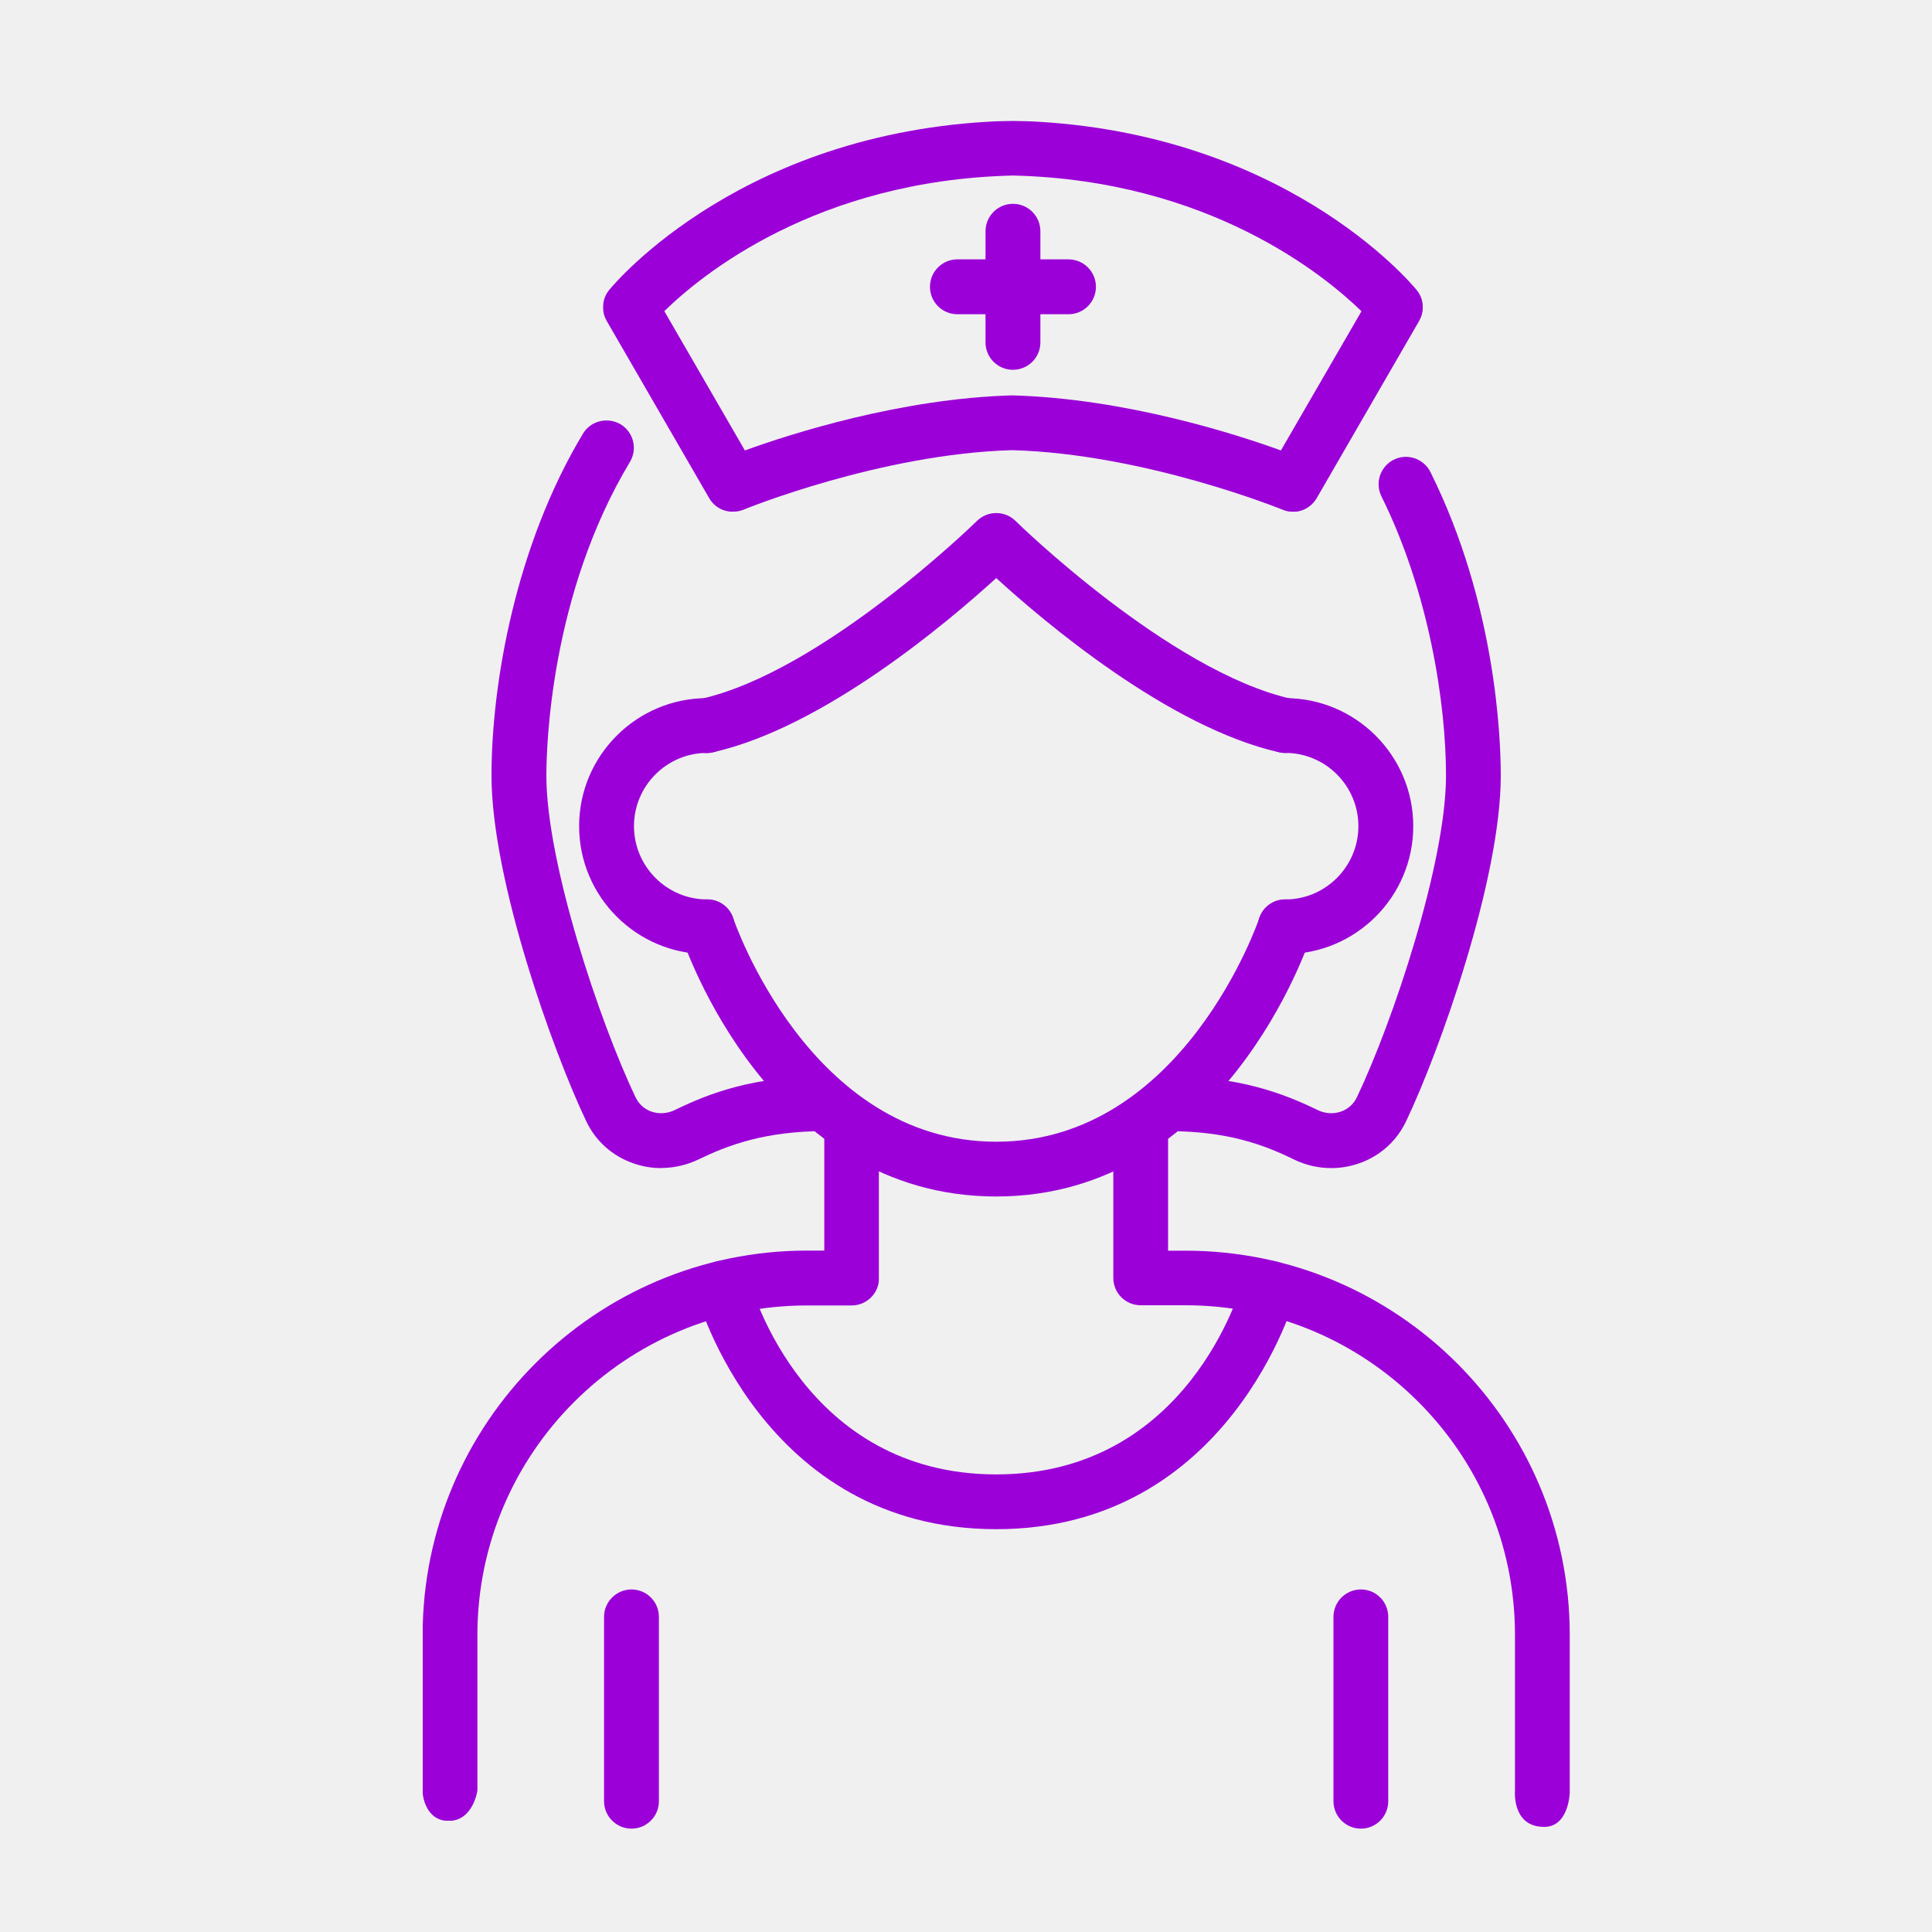
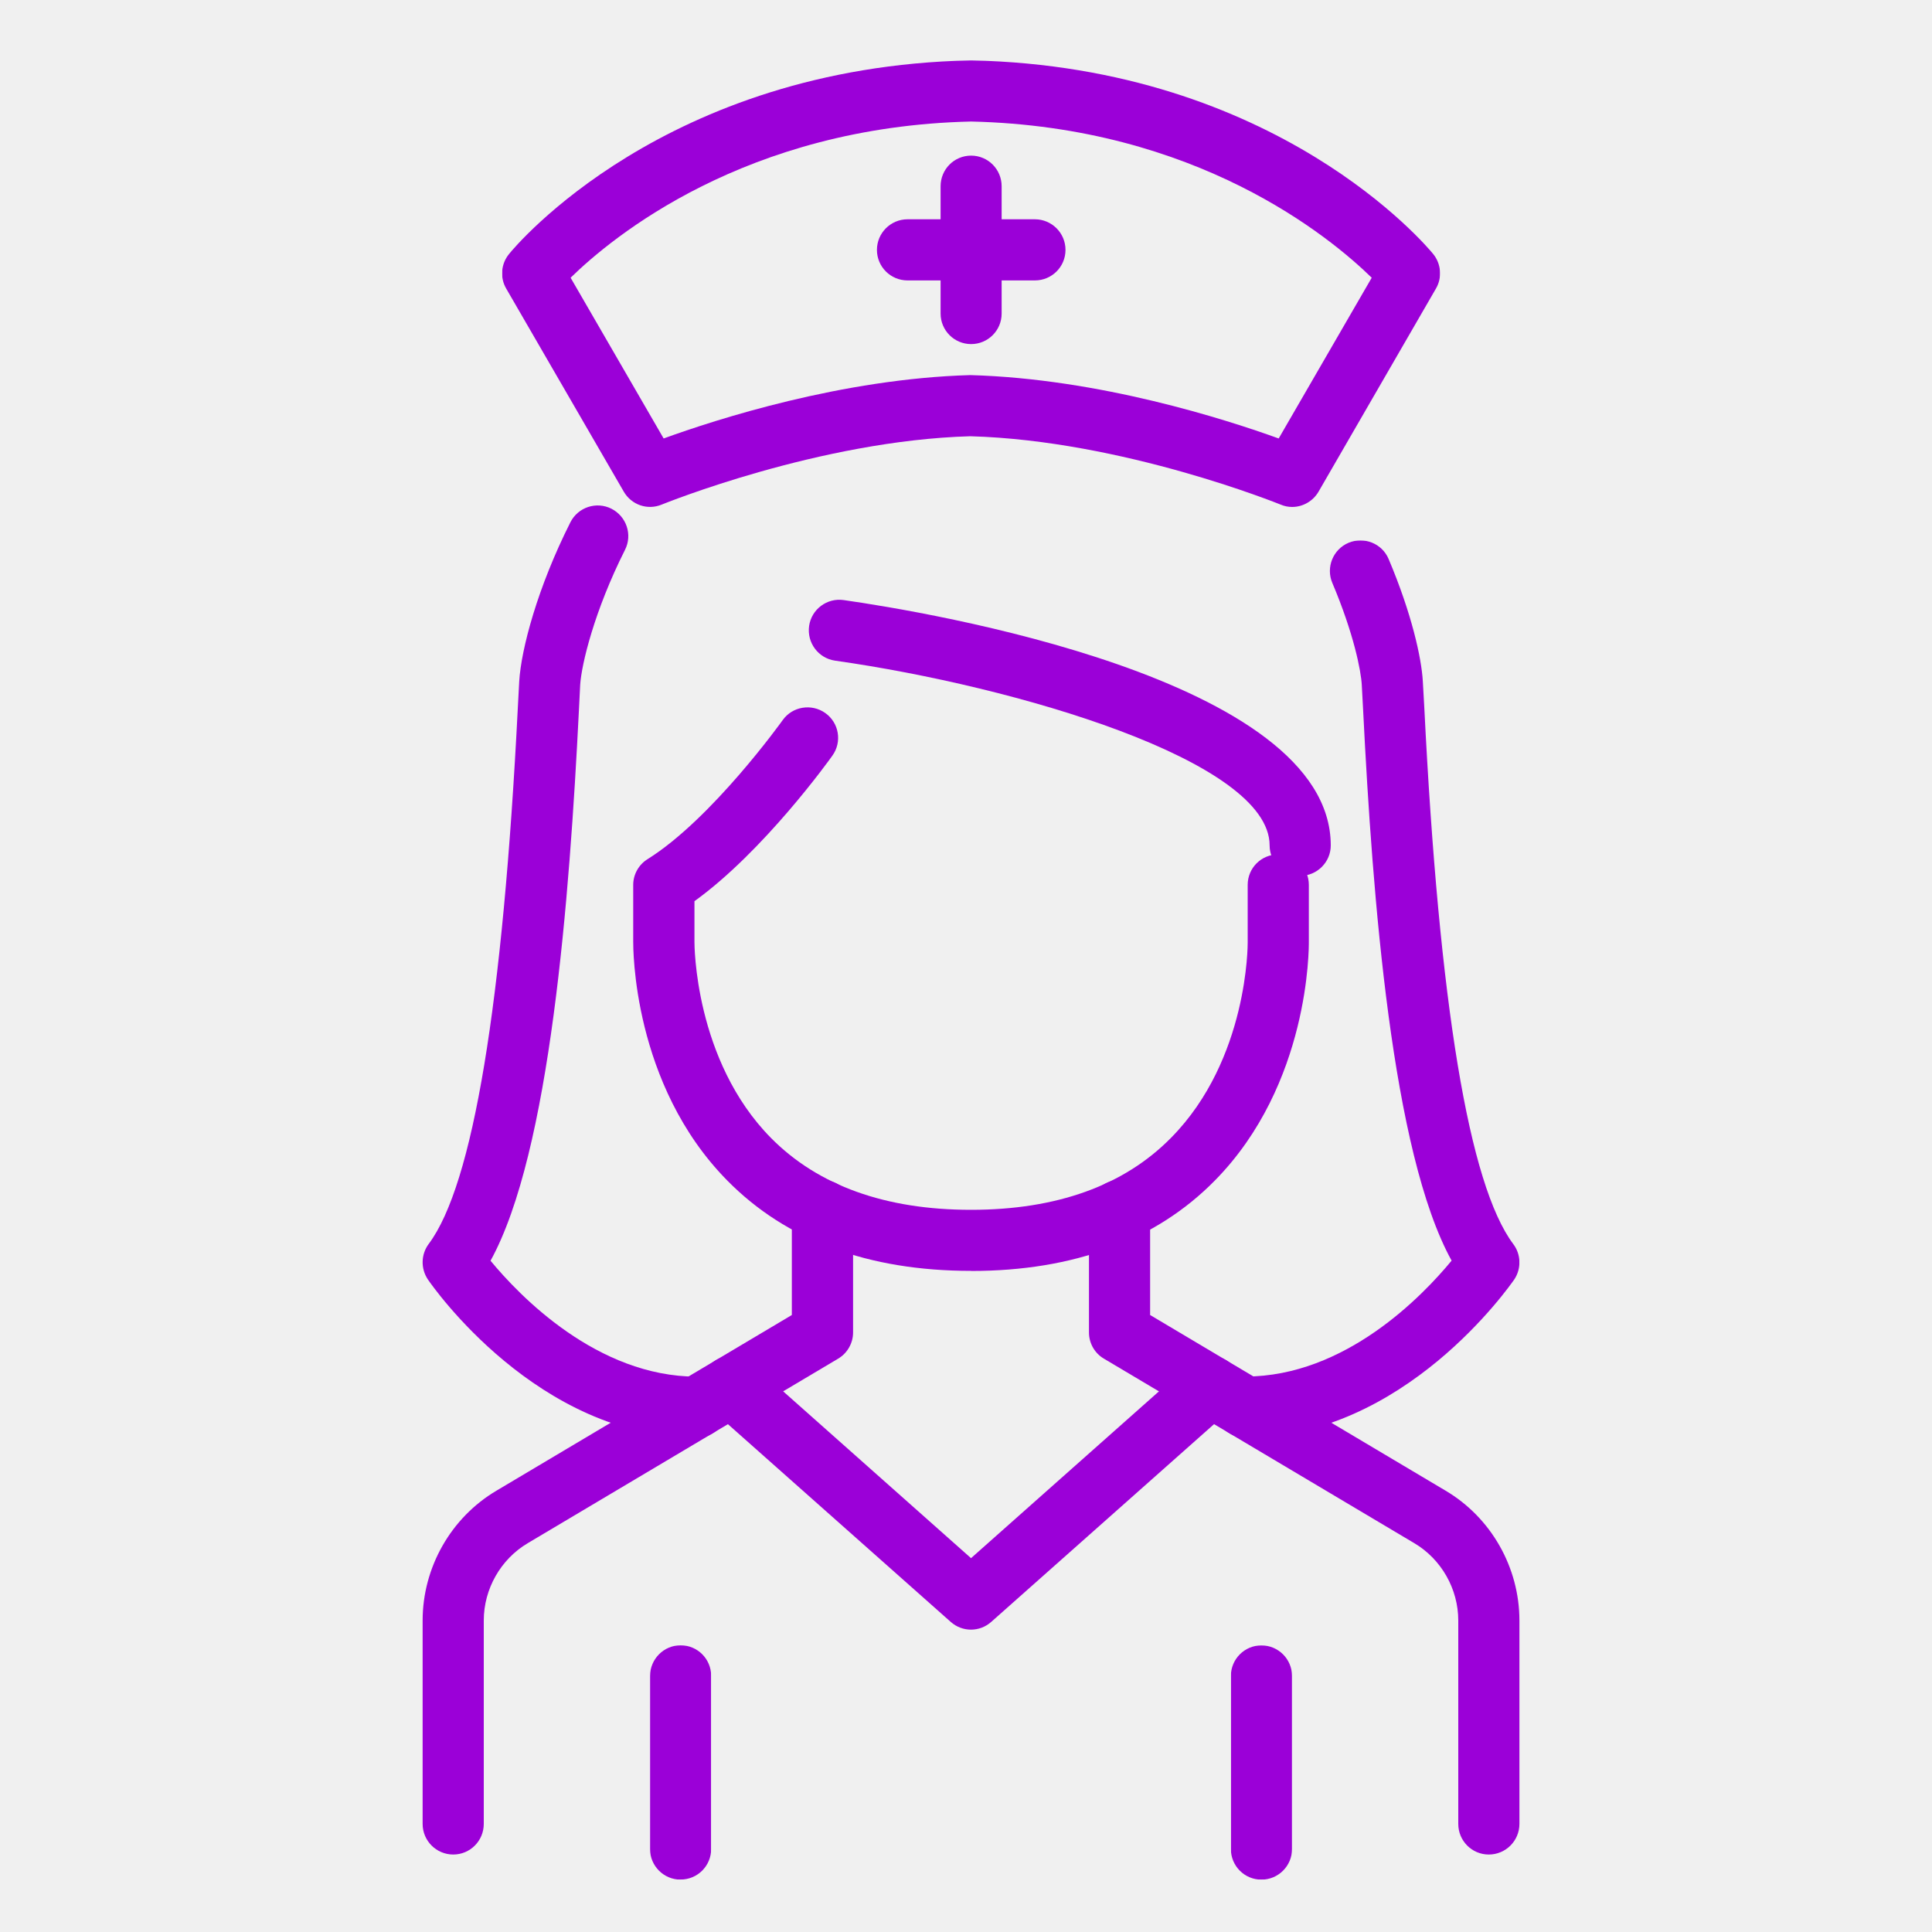
<svg xmlns="http://www.w3.org/2000/svg" xmlns:xlink="http://www.w3.org/1999/xlink" width="20" height="20" viewBox="0 0 20 20">
  <defs>
-     <path id="kxnzlevuha" d="M0 0.548L4.725 0.548 4.725 8.043 0 8.043z" />
-     <path id="fgke9a9idc" d="M0.617 0.446L9.104 0.446 9.104 4.494 0.617 4.494z" />
+     <path id="5a7c28pb1a" d="M0.074 0.511L3.229 0.511 3.229 9.8 0.074 9.8z" />
+     <path id="561q4j1vwc" d="M0.479 0.075L1.112 0.075 1.112 2.5 0.479 2.5z" />
+     <path id="5dwxxjk20e" d="M0.242 0.075L0.875 0.075 0.875 2.5 0.242 2.5z" />
+     <path id="2wq45fzlxg" d="M0.198 0.542L9.909 0.542 9.909 5.165 0.198 5.165z" />
  </defs>
  <g fill="none" fill-rule="evenodd">
    <g>
      <g>
        <g>
          <g>
-             <path fill="#9B00D8" d="M2.47 11.467c-.098 0-.196-.016-.29-.05-.216-.075-.39-.23-.487-.437-.342-.716-.98-2.498-.98-3.576 0-.95.249-2.38.947-3.54.08-.134.255-.175.389-.097.134.081.178.255.097.39-.823 1.368-.865 2.945-.865 3.247 0 .9.547 2.54.923 3.33.044.09.113.13.164.148.078.027.164.022.243-.016.353-.173.816-.35 1.555-.35.157 0 .283.128.283.285 0 .156-.126.283-.283.283-.623 0-1.01.148-1.307.292-.124.06-.258.09-.39.09M9.406 11.467c-.133 0-.266-.03-.39-.091-.311-.152-.685-.292-1.307-.292-.157 0-.283-.127-.283-.283 0-.157.126-.285.283-.285.738 0 1.2.177 1.556.35.077.038.163.043.242.016.072-.025.13-.077.164-.147.377-.791.923-2.433.923-3.331 0-.747-.176-1.898-.668-2.89-.07-.14-.013-.31.127-.38s.31-.012.38.128c.676 1.359.728 2.748.728 3.142 0 1.077-.637 2.86-.979 3.576-.098.207-.271.363-.488.438-.094.033-.191.049-.288.049" transform="translate(-108 -171) translate(99 158) translate(9 13) translate(4.375 .625)" />
-             <path fill="#9B00D8" d="M8.93 7.17c-.02 0-.041-.003-.062-.007-1.149-.259-2.442-1.358-2.93-1.804-.489.446-1.783 1.545-2.93 1.803-.15.04-.304-.061-.339-.214-.034-.152.062-.304.215-.339 1.26-.284 2.839-1.826 2.855-1.842.11-.108.288-.108.398 0 .015.016 1.595 1.558 2.855 1.842.153.035.249.187.215.34-.03.13-.147.22-.277.22" transform="translate(-108 -171) translate(99 158) translate(9 13) translate(4.375 .625)" />
-             <path fill="#9B00D8" d="M2.946 9.252c-.731 0-1.326-.594-1.326-1.325 0-.73.595-1.325 1.326-1.325.156 0 .284.127.284.284 0 .157-.128.283-.284.283-.418 0-.758.34-.758.758s.34.759.758.759c.156 0 .284.126.284.283 0 .157-.128.283-.284.283M8.93 9.252c-.157 0-.284-.126-.284-.283 0-.157.127-.283.284-.283.417 0 .757-.341.757-.759 0-.417-.34-.758-.757-.758-.157 0-.284-.126-.284-.283 0-.157.127-.284.284-.284.73 0 1.325.595 1.325 1.325 0 .731-.595 1.325-1.325 1.325" transform="translate(-108 -171) translate(99 158) translate(9 13) translate(4.375 .625)" />
-             <path fill="#9B00D8" d="M5.938 11.761c-2.348 0-3.225-2.593-3.262-2.704-.049-.149.033-.309.18-.357.15-.05.31.032.359.18.008.023.788 2.314 2.723 2.314 1.934 0 2.715-2.291 2.723-2.314.048-.148.209-.23.358-.18.148.05.23.209.18.357-.036.11-.914 2.704-3.261 2.704" transform="translate(-108 -171) translate(99 158) translate(9 13) translate(4.375 .625)" />
-             <path fill="#9B00D8" d="M11.875 17.933V16.3c0-2.194-1.784-3.978-3.978-3.978h-.18V11.01c0-.156-.126-.283-.283-.283-.157 0-.284.127-.284.283v1.594c0 .157.127.283.284.283h.463c1.881 0 3.411 1.53 3.411 3.412v1.61s-.035.378.302.378c.257 0 .265-.355.265-.355" transform="translate(-108 -171) translate(99 158) translate(9 13) translate(4.375 .625)" />
-             <g transform="translate(-108 -171) translate(99 158) translate(9 13) translate(4.375 .625) translate(0 10.18)">
-               <mask id="g1ij7vzb4b" fill="#fff">
-                 <use xlink:href="#kxnzlevuha" />
+             <path fill="#9B00D8" d="M2.839 14.883c-1.647 0-2.738-1.57-2.784-1.637-.076-.113-.073-.26.008-.369.458-.611.768-2.482.923-5.56L1 7.053c.02-.334.19-.972.529-1.645.079-.158.27-.22.425-.142.157.08.22.27.141.426-.317.63-.45 1.182-.464 1.397l-.013.262c-.097 1.94-.297 4.578-.915 5.7.297.36 1.102 1.2 2.136 1.2.175 0 .316.142.316.316 0 .175-.141.317-.316.317" transform="translate(-108 -171) translate(99 158) translate(9 13) translate(4.375)" />
+             <g transform="translate(-108 -171) translate(99 158) translate(9 13) translate(4.375) translate(8.125 5.083)">
+               <mask id="v9rqdewbfb" fill="#fff">
+                 <use xlink:href="#5a7c28pb1a" />
              </mask>
-               <path fill="#9B00D8" d="M.567 7.731v-1.61c0-1.882 1.53-3.412 3.412-3.412h.462c.157 0 .284-.127.284-.284V.831c0-.156-.127-.283-.284-.283-.156 0-.283.127-.283.283v1.31h-.18C1.786 2.142 0 3.927 0 6.122v1.633s.019.29.27.29c.253 0 .297-.313.297-.313" mask="url(#g1ij7vzb4b)" />
+               <path fill="#9B00D8" d="M.39 9.8c-.175 0-.316-.142-.316-.317 0-.174.14-.316.316-.316 1.039 0 1.84-.84 2.137-1.2-.618-1.12-.819-3.758-.916-5.7l-.014-.261c-.008-.144-.082-.528-.305-1.055-.068-.16.007-.347.168-.415.16-.067.347.006.415.168.24.567.34 1.025.354 1.265l.015.266c.153 3.078.463 4.948.921 5.56.082.108.085.256.01.368C3.127 8.23 2.036 9.8.39 9.8" mask="url(#v9rqdewbfb)" />
            </g>
-             <path fill="#9B00D8" d="M5.938 15.205c-2.426 0-3.095-2.4-3.101-2.424-.04-.15.05-.305.2-.346.15-.04.307.049.347.2.024.081.57 2.003 2.554 2.003s2.53-1.922 2.553-2.003c.042-.151.198-.24.348-.2.15.04.24.195.2.346-.006.025-.676 2.424-3.101 2.424M2.162 18.305c-.156 0-.284-.127-.284-.284v-1.908c0-.157.128-.284.284-.284.157 0 .284.127.284.284v1.908c0 .157-.127.284-.284.284M9.713 18.305c-.157 0-.284-.127-.284-.284v-1.908c0-.157.127-.284.284-.284.157 0 .283.127.283.284v1.908c0 .157-.126.284-.283.284" transform="translate(-108 -171) translate(99 158) translate(9 13) translate(4.375 .625)" />
-             <g transform="translate(-108 -171) translate(99 158) translate(9 13) translate(4.375 .625) translate(1.25 .18)">
-               <mask id="x2iuljaead" fill="#fff">
-                 <use xlink:href="#fgke9a9idc" />
+             <path fill="#9B00D8" d="M9.084 9.067c-.175 0-.316-.142-.316-.316 0-.876-2.63-1.647-4.499-1.912-.172-.025-.293-.185-.268-.36.025-.172.185-.292.358-.267.842.12 5.042.808 5.042 2.54 0 .173-.142.315-.317.315" transform="translate(-108 -171) translate(99 158) translate(9 13) translate(4.375)" />
+             <path fill="#9B00D8" d="M5.677 13.156c-1.063 0-1.913-.315-2.524-.936-.983-.997-.973-2.415-.973-2.475V9.16c0-.108.057-.21.15-.267.665-.416 1.39-1.428 1.397-1.438.101-.143.3-.174.441-.074.143.101.176.299.074.441-.03.043-.71.99-1.428 1.507v.423c0 .015-.003 1.224.794 2.03.488.492 1.184.742 2.069.742.887 0 1.585-.251 2.072-.747.8-.811.792-2.01.792-2.02v-.597c0-.174.14-.315.316-.315.175 0 .317.14.317.315v.591c0 .056.01 1.472-.973 2.47-.611.621-1.461.936-2.524.936" transform="translate(-108 -171) translate(99 158) translate(9 13) translate(4.375)" />
+             <path fill="#9B00D8" d="M.317 19.198c-.175 0-.317-.142-.317-.317v-2.105c0-.55.293-1.066.765-1.345l3.057-1.818v-1.081c0-.175.142-.317.317-.317.175 0 .317.142.317.317v1.262c0 .111-.06.215-.155.271l-3.213 1.91c-.28.166-.455.474-.455.8v2.106c0 .175-.141.317-.316.317M11.037 19.198c-.175 0-.316-.142-.316-.317v-2.105c0-.327-.175-.635-.455-.801l-3.213-1.91c-.096-.056-.155-.16-.155-.271v-1.262c0-.175.142-.317.317-.317.175 0 .316.142.316.317v1.081l3.058 1.818c.472.279.765.795.765 1.345v2.105c0 .175-.142.317-.317.317" transform="translate(-108 -171) translate(99 158) translate(9 13) translate(4.375)" />
+             <path fill="#9B00D8" d="M5.677 16.87c-.076 0-.15-.027-.21-.08l-2.479-2.2c-.13-.117-.143-.317-.027-.448.116-.131.316-.143.448-.026l2.268 2.014 2.269-2.014c.13-.117.33-.105.446.026.117.131.105.33-.026.447l-2.48 2.201c-.06.053-.134.08-.21.08" transform="translate(-108 -171) translate(99 158) translate(9 13) translate(4.375)" />
+             <g transform="translate(-108 -171) translate(99 158) translate(9 13) translate(4.375) translate(1.875 16.958)">
+               <mask id="eal5pmmt9d" fill="#fff">
+                 <use xlink:href="#561q4j1vwc" />
              </mask>
-               <path fill="#9B00D8" d="M4.853 3.288c1.166.032 2.305.397 2.782.57l.834-1.441c-.38-.37-1.58-1.358-3.608-1.405-2.038.048-3.231 1.034-3.609 1.404l.834 1.442c.477-.173 1.614-.538 2.767-.57M1.962 4.493c-.099 0-.194-.051-.246-.142L.656 2.518c-.06-.103-.049-.23.025-.321.057-.07 1.411-1.69 4.173-1.752h.013C7.63.507 8.984 2.128 9.04 2.197c.075.09.085.218.026.32l-1.06 1.834c-.072.123-.221.177-.354.12-.014-.005-1.423-.578-2.799-.616-1.365.038-2.77.611-2.783.617-.035.014-.072.02-.108.02" mask="url(#x2iuljaead)" />
+               <path fill="#9B00D8" d="M.796 2.5c-.175 0-.317-.142-.317-.317V.392C.48.216.621.074.796.074c.175 0 .316.142.316.317v1.791c0 .175-.141.317-.316.317" mask="url(#eal5pmmt9d)" />
            </g>
-             <path fill="#9B00D8" d="M6.11 3.203c-.156 0-.283-.127-.283-.283V1.769c0-.157.127-.284.284-.284.157 0 .284.127.284.284v1.15c0 .157-.127.284-.284.284" transform="translate(-108 -171) translate(99 158) translate(9 13) translate(4.375 .625)" />
-             <path fill="#9B00D8" d="M6.686 2.628h-1.15c-.157 0-.284-.127-.284-.284 0-.157.127-.284.283-.284h1.15c.158 0 .285.127.285.284 0 .157-.127.284-.284.284" transform="translate(-108 -171) translate(99 158) translate(9 13) translate(4.375 .625)" />
+             <g transform="translate(-108 -171) translate(99 158) translate(9 13) translate(4.375) translate(8.125 16.958)">
+               <mask id="ew1v70sgwf" fill="#fff">
+                 <use xlink:href="#5dwxxjk20e" />
+               </mask>
+               <path fill="#9B00D8" d="M.558 2.5c-.175 0-.316-.142-.316-.317V.392c0-.175.141-.317.316-.317.175 0 .317.142.317.317v1.791c0 .175-.142.317-.317.317" mask="url(#ew1v70sgwf)" />
+             </g>
+             <g transform="translate(-108 -171) translate(99 158) translate(9 13) translate(4.375) translate(.625 .083)">
+               <mask id="9qt0fczumh" fill="#fff">
+                 <use xlink:href="#2wq45fzlxg" />
+               </mask>
+               <path fill="#9B00D8" d="M5.044 3.8c1.34.037 2.65.46 3.193.656L9.2 2.792c-.432-.422-1.812-1.564-4.147-1.617C2.718 1.228 1.338 2.37.907 2.792l.963 1.664c.542-.197 1.848-.619 3.174-.656m3.332 1.365c-.04 0-.081-.008-.12-.025-.017-.006-1.633-.663-3.212-.707-1.562.044-3.177.701-3.193.707-.148.062-.315.003-.394-.134L.24 2.904c-.066-.113-.054-.256.03-.358C.333 2.467 1.882.61 5.045.542h.014c3.163.069 4.712 1.925 4.777 2.004.083.102.095.245.029.358L8.65 5.006c-.058.1-.164.159-.274.159" mask="url(#9qt0fczumh)" />
+             </g>
+             <path fill="#9B00D8" d="M5.678 3.562c-.175 0-.316-.142-.316-.316V1.928c0-.175.14-.317.316-.317.175 0 .316.142.316.317v1.318c0 .174-.141.316-.316.316" transform="translate(-108 -171) translate(99 158) translate(9 13) translate(4.375)" />
+             <path fill="#9B00D8" d="M6.337 2.903H5.02c-.175 0-.317-.141-.317-.316 0-.175.142-.317.317-.317h1.318c.175 0 .317.142.317.317 0 .175-.142.316-.317.316" transform="translate(-108 -171) translate(99 158) translate(9 13) translate(4.375)" />
          </g>
        </g>
      </g>
    </g>
  </g>
</svg>
